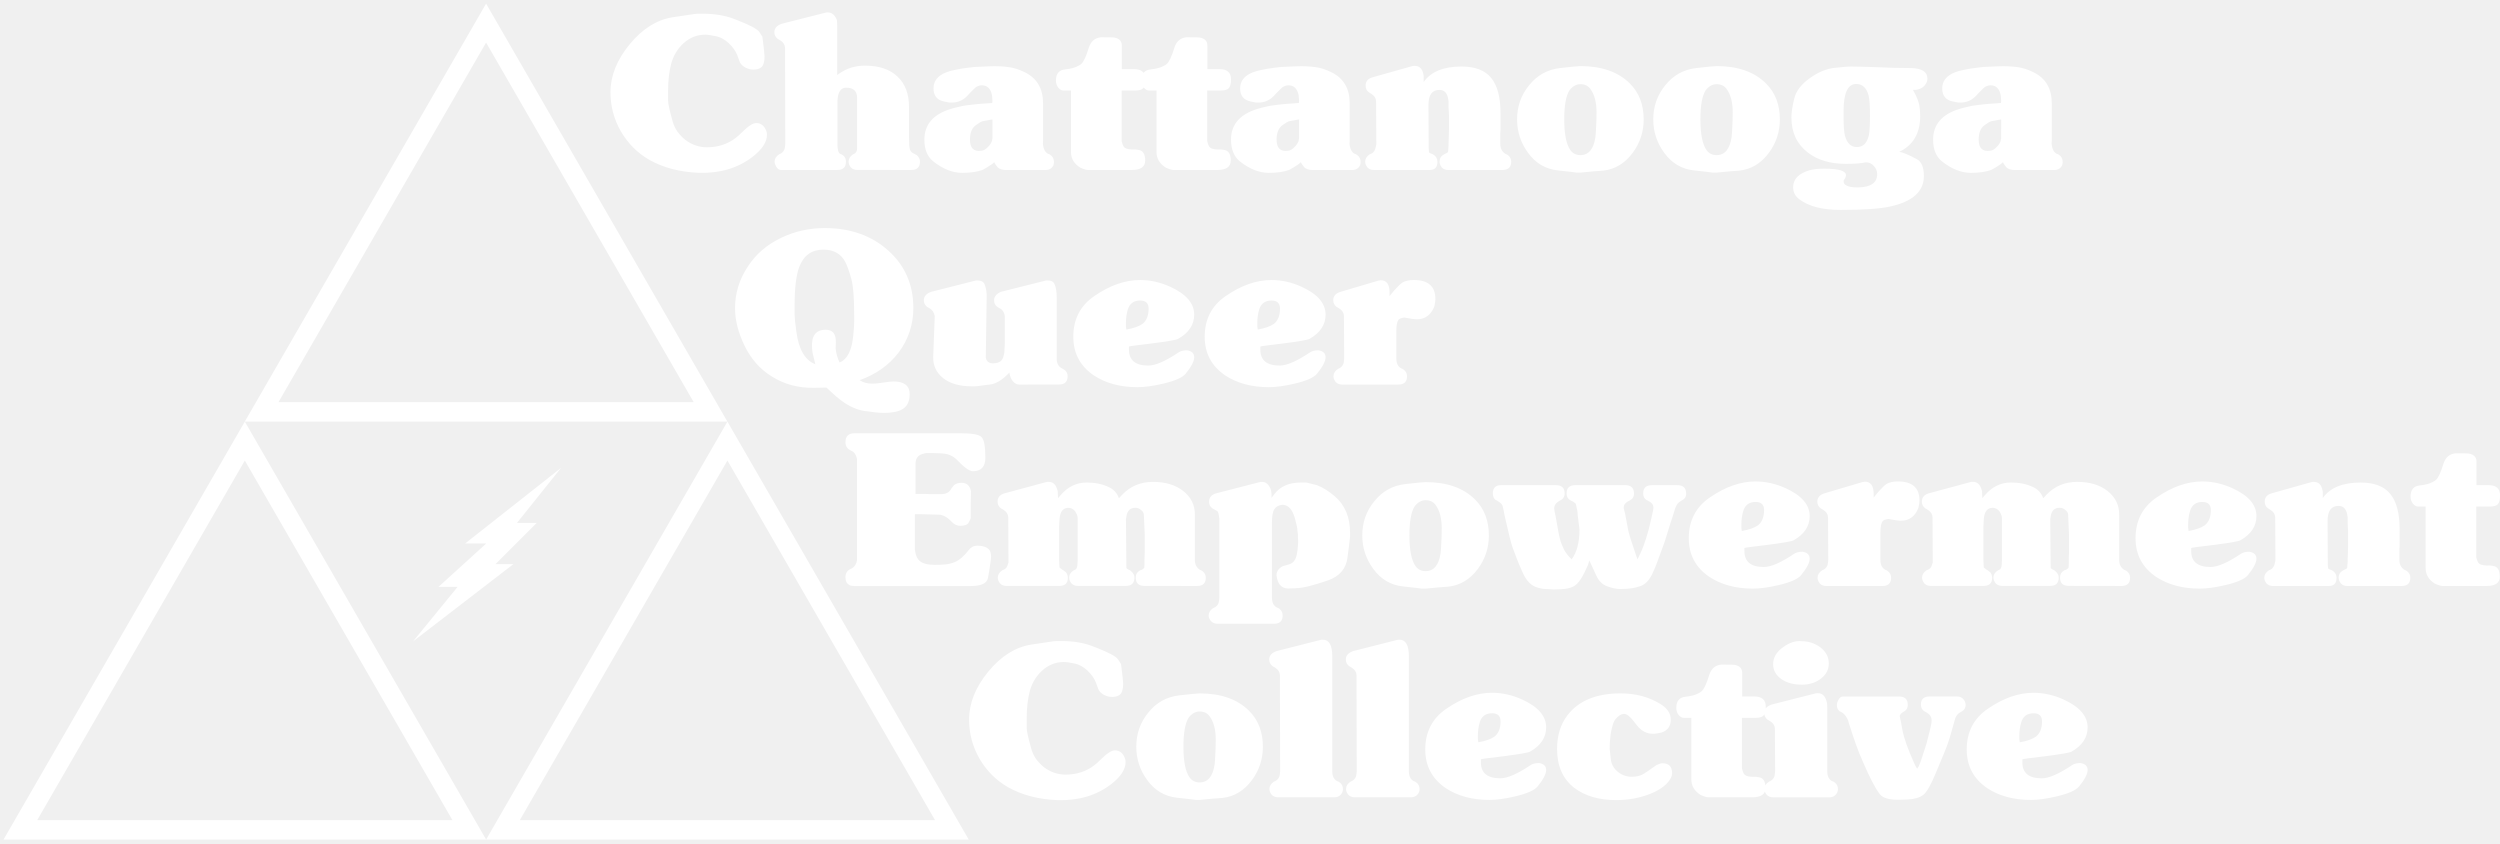
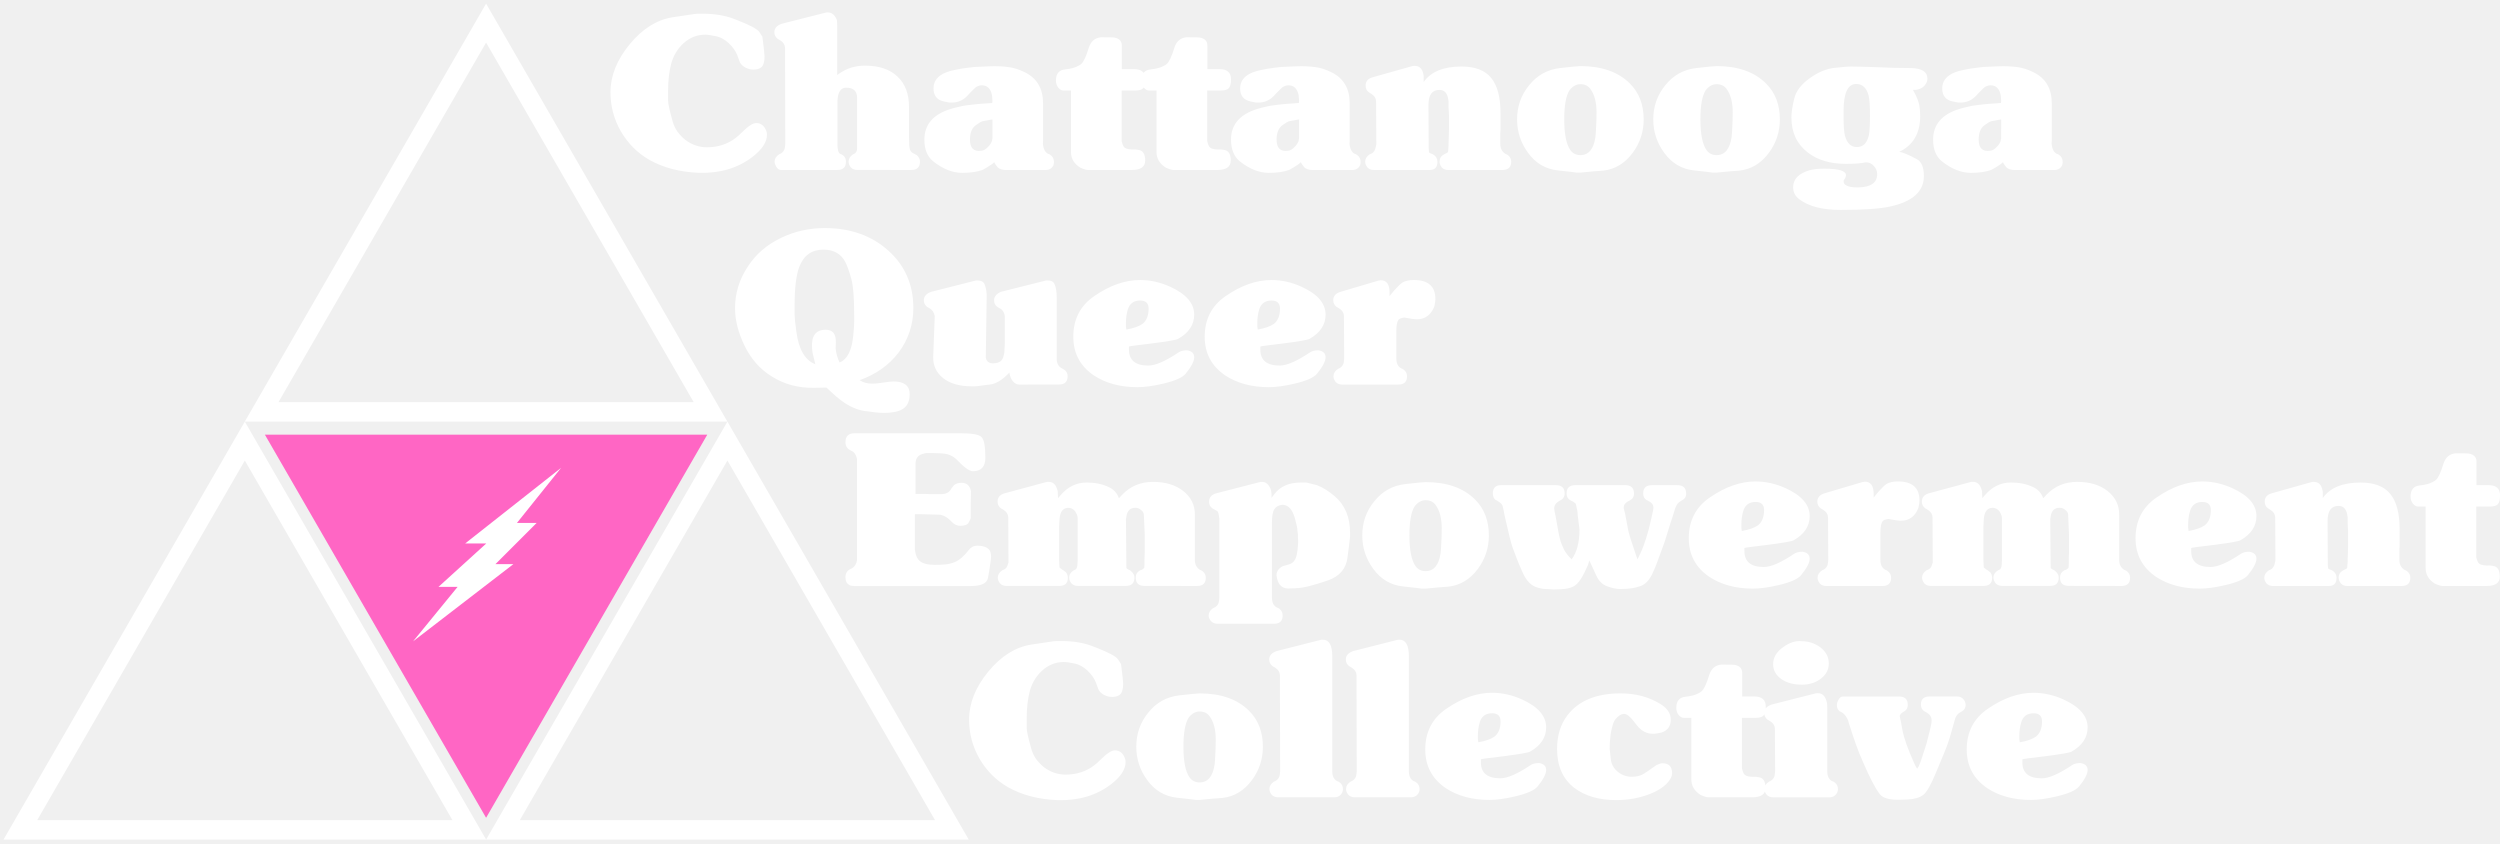
- <svg xmlns="http://www.w3.org/2000/svg" width="124.896mm" height="42.126mm" viewBox="0 0 124.896 42.126" version="1.1" id="svg1">
+ <svg xmlns="http://www.w3.org/2000/svg" width="124.896mm" height="42.126mm" viewBox="0 0 124.896 42.126" version="1.1" id="svg1" xml:space="preserve">
  <defs id="defs1" />
  <g id="layer1" transform="translate(-1313.392,-164.0417)">
-     <g id="g32" transform="matrix(0.8618221,0,0,0.8618221,1310.49,32.85951)">
+     <g id="g32" transform="matrix(0.8618221,0,0,0.8618221,1310.49,32.85951)" style="display:inline">
+       <path style="fill:#ff66c4;fill-opacity:1;stroke:none;stroke-width:3.481;stroke-linecap:square" id="path1" d="m 9.812,140.746 -15.918,-27.57 31.835,0 z" transform="matrix(0.805551,0,0,0.805551,23.64074,86.24314)" />
      <g id="g72" style="display:inline" transform="matrix(0.3877295,0,0,0.3877295,-86.12669,128.1766)">
        <g id="g69">
          <path style="fill:#ffffff;fill-opacity:1;stroke-width:1.248;stroke-linecap:square" d="m 292.567,157.889 14.998,-11.546 h -2.678 l 6.16,-6.16 h -2.946 l 6.606,-8.243 -14.343,11.308 h 3.154 l -7.142,6.487 h 2.857 z" id="path69" />
        </g>
        <g id="g70" style="display:inline" />
        <path style="fill:none;fill-opacity:1;stroke:#ffffff;stroke-width:3;stroke-linecap:square;stroke-dasharray:none;stroke-opacity:1" id="path70" d="m 294.416,81.241 34.592,-59.915 34.592,59.915 z" transform="matrix(0.970146,0,0,0.970146,-15.6972,44.76238)" />
        <path style="fill:none;fill-opacity:1;stroke:#ffffff;stroke-width:3;stroke-linecap:square;stroke-dasharray:none;stroke-opacity:1" id="path71" d="m 294.416,81.241 34.592,-59.915 34.592,59.915 z" transform="matrix(0.970146,0,0,0.970146,-51.76703,107.2527)" />
        <path style="fill:none;fill-opacity:1;stroke:#ffffff;stroke-width:3;stroke-linecap:square;stroke-dasharray:none;stroke-opacity:1" id="path72" d="m 294.416,81.241 34.592,-59.915 34.592,59.915 z" transform="matrix(0.970146,0,0,0.970146,20.38426,107.2527)" />
      </g>
      <path d="m 47.789,159.803 q -0.177,-0.455 -0.582,-0.455 -0.291,0 -0.81,0.519 -0.215,0.215 -0.38,0.342 -0.708,0.544 -1.67,0.544 -0.342,0 -0.671,-0.114 -0.316,-0.114 -0.582,-0.316 -0.266,-0.215 -0.468,-0.493 -0.19,-0.278 -0.278,-0.62 -0.253,-0.898 -0.253,-1.164 v -0.557 q 0,-0.886 0.177,-1.569 0.19,-0.708 0.708,-1.189 0.557,-0.506 1.265,-0.506 0.215,0 0.683,0.101 0.164,0.038 0.342,0.139 0.177,0.101 0.342,0.253 0.164,0.152 0.291,0.329 0.127,0.177 0.202,0.367 l 0.139,0.38 q 0.076,0.19 0.316,0.329 0.24,0.127 0.481,0.127 0.531,0 0.607,-0.417 0.038,-0.127 0.038,-0.329 0,-0.101 -0.025,-0.342 -0.025,-0.253 -0.076,-0.633 l -0.025,-0.19 -0.19,-0.291 q -0.215,-0.253 -1.189,-0.633 l -0.291,-0.114 q -0.759,-0.291 -1.796,-0.291 -0.38,0 -0.443,0.013 l -1.278,0.19 q -1.392,0.215 -2.505,1.569 -1.113,1.354 -1.113,2.783 0,1.202 0.595,2.252 0.62,1.063 1.645,1.657 1.227,0.696 2.897,0.759 1.834,0.051 3.112,-0.936 0.822,-0.645 0.822,-1.265 0,-0.127 -0.038,-0.228 z m 8.401,2.265 q 0.506,0 0.506,-0.481 0,-0.228 -0.19,-0.38 l -0.089,-0.051 -0.051,-0.025 q -0.101,-0.051 -0.164,-0.101 -0.051,-0.063 -0.089,-0.152 -0.025,-0.101 -0.038,-0.253 -0.013,-0.152 -0.013,-0.405 v -1.796 q 0,-1.151 -0.671,-1.771 -0.658,-0.633 -1.885,-0.633 -0.835,0 -1.48,0.455 l -0.127,0.089 v -2.669 q 0,-0.405 -0.013,-0.468 -0.013,-0.127 -0.139,-0.291 -0.152,-0.202 -0.392,-0.202 -0.089,0 -0.127,0.013 l -2.543,0.645 q -0.43,0.152 -0.43,0.493 0,0.228 0.19,0.38 l 0.089,0.051 0.063,0.038 q 0.266,0.164 0.278,0.43 l 0.013,5.579 -0.013,0.127 q -0.013,0.304 -0.278,0.443 l -0.063,0.025 q -0.266,0.177 -0.266,0.43 0,0.114 0.089,0.278 0.114,0.202 0.278,0.202 h 3.264 q 0.506,0 0.506,-0.468 0,-0.329 -0.278,-0.443 l -0.063,-0.025 q -0.152,-0.089 -0.152,-0.569 v -2.48 l 0.013,-0.152 q 0.063,-0.633 0.493,-0.633 0.633,0 0.633,0.582 v 2.935 q 0,0.228 -0.164,0.316 l -0.063,0.025 q -0.266,0.177 -0.266,0.43 0,0.164 0.127,0.329 0.139,0.152 0.38,0.152 z m 8.249,-0.291 q 0.025,-0.101 0.025,-0.164 0,-0.266 -0.19,-0.405 l -0.076,-0.051 -0.076,-0.025 q -0.291,-0.152 -0.304,-0.683 0.013,0.139 0.013,-0.063 0,-0.215 0,-0.759 v -1.43 q 0,-1.278 -1.063,-1.796 -0.493,-0.24 -0.898,-0.291 -0.253,-0.038 -0.544,-0.051 -0.291,-0.013 -0.607,0 l -0.86,0.038 -0.329,0.038 q -0.443,0.051 -0.784,0.127 -0.329,0.063 -0.544,0.152 -0.721,0.291 -0.721,0.924 0,0.633 0.607,0.759 l 0.19,0.038 q 0.063,0.013 0.127,0.025 0.076,0 0.139,0 0.519,0 0.886,-0.38 l 0.152,-0.164 0.266,-0.266 0.101,-0.089 q 0.177,-0.101 0.329,-0.101 0.481,0 0.595,0.582 l 0.025,0.316 -0.013,0.127 -0.708,0.051 -0.278,0.025 -0.43,0.051 q -0.253,0.025 -0.493,0.089 -0.24,0.051 -0.493,0.127 -1.531,0.468 -1.531,1.784 0,0.835 0.506,1.252 0.848,0.671 1.683,0.671 0.708,0 1.164,-0.164 l 0.051,-0.025 0.202,-0.114 q 0.342,-0.202 0.443,-0.316 l 0.038,0.076 0.076,0.114 0.051,0.063 0.025,0.038 q 0.164,0.164 0.506,0.164 h 2.277 q 0.329,0 0.468,-0.291 z m -3.542,-1.543 -0.013,0.051 -0.013,0.101 q -0.076,0.19 -0.202,0.316 -0.215,0.24 -0.417,0.253 -0.658,0.089 -0.658,-0.645 0,-0.607 0.354,-0.848 0.139,-0.101 0.228,-0.152 0.101,-0.051 0.127,-0.063 l 0.544,-0.101 h 0.051 z m 8.856,1.29 q 0,-0.569 -0.392,-0.62 l -0.164,-0.025 q -0.481,0.025 -0.645,-0.114 -0.089,-0.063 -0.164,-0.367 v -2.935 h 0.772 q 0.367,0 0.481,-0.139 0.127,-0.139 0.127,-0.506 0,-0.595 -0.658,-0.595 H 68.398 v -1.366 q 0,-0.392 -0.455,-0.468 -0.038,-0.013 -0.759,-0.013 -0.519,0.051 -0.696,0.595 -0.24,0.784 -0.443,0.949 l -0.063,0.051 -0.089,0.051 q -0.278,0.164 -0.772,0.215 -0.544,0.051 -0.544,0.645 0,0.24 0.139,0.417 0.139,0.164 0.304,0.164 h 0.43 v 3.568 q 0,0.557 0.531,0.898 0.304,0.139 0.455,0.139 h 2.543 q 0.772,0 0.772,-0.544 z m 4.959,0 q 0,-0.569 -0.392,-0.62 l -0.164,-0.025 q -0.481,0.025 -0.645,-0.114 -0.089,-0.063 -0.164,-0.367 v -2.935 h 0.772 q 0.367,0 0.481,-0.139 0.127,-0.139 0.127,-0.506 0,-0.595 -0.658,-0.595 H 73.357 v -1.366 q 0,-0.392 -0.455,-0.468 -0.038,-0.013 -0.759,-0.013 -0.519,0.051 -0.696,0.595 -0.24,0.784 -0.443,0.949 l -0.063,0.051 -0.089,0.051 q -0.278,0.164 -0.772,0.215 -0.544,0.051 -0.544,0.645 0,0.24 0.139,0.417 0.139,0.164 0.304,0.164 h 0.43 v 3.568 q 0,0.557 0.531,0.898 0.304,0.139 0.455,0.139 h 2.543 q 0.772,0 0.772,-0.544 z m 7.502,0.253 q 0.025,-0.101 0.025,-0.164 0,-0.266 -0.19,-0.405 l -0.076,-0.051 -0.076,-0.025 q -0.291,-0.152 -0.304,-0.683 0.013,0.139 0.013,-0.063 0,-0.215 0,-0.759 v -1.43 q 0,-1.278 -1.063,-1.796 -0.493,-0.24 -0.898,-0.291 -0.253,-0.038 -0.544,-0.051 -0.291,-0.013 -0.607,0 l -0.86,0.038 -0.329,0.038 q -0.443,0.051 -0.784,0.127 -0.329,0.063 -0.544,0.152 -0.721,0.291 -0.721,0.924 0,0.633 0.607,0.759 l 0.19,0.038 q 0.063,0.013 0.127,0.025 0.076,0 0.139,0 0.519,0 0.886,-0.38 l 0.152,-0.164 0.266,-0.266 0.101,-0.089 q 0.177,-0.101 0.329,-0.101 0.481,0 0.595,0.582 l 0.025,0.316 -0.013,0.127 -0.708,0.051 -0.278,0.025 -0.43,0.051 q -0.253,0.025 -0.493,0.089 -0.24,0.051 -0.493,0.127 -1.531,0.468 -1.531,1.784 0,0.835 0.506,1.252 0.848,0.671 1.683,0.671 0.708,0 1.164,-0.164 l 0.051,-0.025 0.202,-0.114 q 0.342,-0.202 0.443,-0.316 l 0.038,0.076 0.076,0.114 0.051,0.063 0.025,0.038 q 0.164,0.164 0.506,0.164 h 2.277 q 0.329,0 0.468,-0.291 z m -3.542,-1.543 -0.013,0.051 -0.013,0.101 q -0.076,0.19 -0.202,0.316 -0.215,0.24 -0.417,0.253 -0.658,0.089 -0.658,-0.645 0,-0.607 0.354,-0.848 0.139,-0.101 0.228,-0.152 0.101,-0.051 0.127,-0.063 l 0.544,-0.101 h 0.051 z m 11.791,1.834 q 0.506,0 0.506,-0.481 0,-0.228 -0.19,-0.38 l -0.089,-0.051 -0.063,-0.025 q -0.291,-0.19 -0.291,-0.569 v -0.645 l 0.013,-0.152 v -0.999 q 0,-1.379 -0.544,-2.037 -0.531,-0.658 -1.721,-0.658 -1.556,0 -2.189,0.898 v -0.367 l -0.013,-0.063 q -0.089,-0.506 -0.506,-0.506 -0.101,0 -0.139,0.013 l -2.29,0.645 q -0.417,0.114 -0.417,0.481 0,0.266 0.19,0.392 l 0.076,0.051 0.063,0.038 q 0.266,0.164 0.278,0.43 l 0.013,2.48 -0.013,0.089 q -0.063,0.392 -0.304,0.481 l -0.063,0.025 q -0.266,0.177 -0.266,0.43 0,0.164 0.127,0.329 0.139,0.152 0.38,0.152 h 3.226 q 0.455,0 0.455,-0.468 0,-0.291 -0.266,-0.443 l -0.063,-0.025 q -0.139,-0.051 -0.152,-0.076 -0.013,-0.038 -0.025,-0.24 l -0.013,-2.518 q 0,-0.873 0.633,-0.873 0.417,0 0.506,0.506 l 0.025,0.152 v 0.354 l 0.025,0.443 v 0.848 l -0.013,0.481 -0.013,0.354 v 0.127 l -0.013,0.127 -0.013,0.202 q -0.013,0.038 -0.177,0.114 l -0.051,0.025 q -0.266,0.139 -0.266,0.43 0,0.164 0.127,0.329 0.139,0.152 0.38,0.152 z m 8.185,-2.935 q 0,-1.278 -0.797,-2.075 -1.012,-1.012 -2.872,-1.012 -0.177,0 -1.177,0.114 -1.101,0.127 -1.796,0.999 -0.696,0.848 -0.696,1.974 0,1.075 0.633,1.936 0.658,0.911 1.733,1.025 0.531,0.063 0.797,0.089 0.278,0.038 0.291,0.038 h 0.215 q 0.873,-0.089 1.316,-0.114 1.037,-0.114 1.721,-1.037 0.633,-0.86 0.633,-1.936 z m -2.733,-0.405 q 0,0.493 -0.025,0.86 -0.013,0.354 -0.038,0.569 -0.152,1.05 -0.873,1.05 -0.367,0 -0.582,-0.291 -0.354,-0.506 -0.354,-1.784 0,-1.202 0.304,-1.683 0.278,-0.354 0.633,-0.354 0.38,0 0.582,0.278 0.354,0.481 0.354,1.354 z m 10.627,0.405 q 0,-1.278 -0.797,-2.075 -1.012,-1.012 -2.872,-1.012 -0.177,0 -1.177,0.114 -1.101,0.127 -1.796,0.999 -0.696,0.848 -0.696,1.974 0,1.075 0.633,1.936 0.658,0.911 1.733,1.025 0.531,0.063 0.797,0.089 0.278,0.038 0.291,0.038 h 0.215 q 0.873,-0.089 1.316,-0.114 1.037,-0.114 1.721,-1.037 0.633,-0.86 0.633,-1.936 z m -2.733,-0.405 q 0,0.493 -0.025,0.86 -0.013,0.354 -0.038,0.569 -0.152,1.05 -0.873,1.05 -0.367,0 -0.582,-0.291 -0.354,-0.506 -0.354,-1.784 0,-1.202 0.304,-1.683 0.278,-0.354 0.633,-0.354 0.38,0 0.582,0.278 0.354,0.481 0.354,1.354 z m 11.197,-1.657 q 0.089,-0.127 0.089,-0.304 0,-0.582 -0.949,-0.607 l -1.012,-0.013 q -0.734,-0.025 -0.974,-0.038 -1.126,-0.038 -1.531,-0.038 -0.177,0 -0.898,0.076 -0.721,0.076 -1.43,0.582 -0.772,0.544 -0.924,1.202 -0.089,0.354 -0.127,0.633 -0.038,0.266 -0.038,0.455 0,1.303 0.949,2.037 0.848,0.658 2.214,0.658 0.759,0 1.151,-0.089 0.291,0 0.468,0.215 0.19,0.202 0.19,0.468 0,0.746 -1.088,0.772 -0.544,0.013 -0.772,-0.164 -0.114,-0.101 -0.076,-0.253 0.127,-0.164 0.127,-0.291 0,-0.38 -1.252,-0.38 -0.506,0 -0.848,0.089 -0.962,0.278 -0.962,0.987 0,0.43 0.354,0.696 0.81,0.62 2.391,0.62 2.012,0 2.897,-0.202 1.936,-0.43 1.936,-1.759 0,-0.772 -0.417,-0.987 -0.734,-0.392 -1.012,-0.417 1.215,-0.582 1.215,-2.075 0,-0.177 -0.013,-0.329 -0.013,-0.164 -0.038,-0.304 -0.025,-0.139 -0.114,-0.367 -0.089,-0.228 -0.253,-0.519 h 0.152 q 0.417,-0.051 0.595,-0.354 z m -3.239,1.847 q 0,0.81 -0.063,1.126 -0.152,0.696 -0.696,0.696 -0.519,0 -0.696,-0.671 -0.076,-0.316 -0.076,-1.113 v -0.304 q 0,-1.569 0.734,-1.569 0.544,0 0.721,0.683 0.076,0.342 0.076,1.151 z m 11.146,2.859 q 0.025,-0.101 0.025,-0.164 0,-0.266 -0.19,-0.405 l -0.076,-0.051 -0.076,-0.025 q -0.291,-0.152 -0.304,-0.683 0.013,0.139 0.013,-0.063 0,-0.215 0,-0.759 v -1.43 q 0,-1.278 -1.063,-1.796 -0.493,-0.24 -0.898,-0.291 -0.253,-0.038 -0.544,-0.051 -0.291,-0.013 -0.607,0 l -0.86,0.038 -0.329,0.038 q -0.443,0.051 -0.784,0.127 -0.329,0.063 -0.544,0.152 -0.721,0.291 -0.721,0.924 0,0.633 0.607,0.759 l 0.19,0.038 q 0.063,0.013 0.127,0.025 0.076,0 0.139,0 0.519,0 0.886,-0.38 l 0.152,-0.164 0.266,-0.266 0.101,-0.089 q 0.177,-0.101 0.329,-0.101 0.481,0 0.595,0.582 l 0.025,0.316 -0.013,0.127 -0.708,0.051 -0.278,0.025 -0.43,0.051 q -0.253,0.025 -0.493,0.089 -0.24,0.051 -0.493,0.127 -1.531,0.468 -1.531,1.784 0,0.835 0.506,1.252 0.848,0.671 1.683,0.671 0.708,0 1.164,-0.164 l 0.051,-0.025 0.202,-0.114 q 0.342,-0.202 0.443,-0.316 l 0.038,0.076 0.076,0.114 0.051,0.063 0.025,0.038 q 0.164,0.164 0.506,0.164 h 2.277 q 0.329,0 0.468,-0.291 z m -3.542,-1.543 -0.013,0.051 -0.013,0.101 q -0.076,0.19 -0.202,0.316 -0.215,0.24 -0.417,0.253 -0.658,0.089 -0.658,-0.645 0,-0.607 0.354,-0.848 0.139,-0.101 0.228,-0.152 0.101,-0.051 0.127,-0.063 l 0.544,-0.101 h 0.051 z" id="text29" style="font-weight:bold;font-size:12.651px;line-height:1.2;font-family:Subway;-inkscape-font-specification:'Subway Bold';text-align:center;letter-spacing:0px;word-spacing:0px;text-anchor:middle;fill:#ffffff;stroke-width:2.152;stroke-linecap:square" aria-label="Chattanooga" />
      <path d="m 60.639,185.716 q 0.089,-0.481 0.127,-0.784 0.051,-0.316 0.051,-0.455 0,-0.291 -0.127,-0.417 -0.215,-0.215 -0.671,-0.215 -0.304,0 -0.506,0.266 l -0.114,0.139 -0.114,0.127 q -0.342,0.38 -0.784,0.493 -0.266,0.089 -0.936,0.089 -0.62,0 -0.886,-0.228 -0.228,-0.202 -0.278,-0.658 v -2.05 H 56.768 l 0.519,0.013 q 0.291,0.013 0.443,0.013 0.152,0 0.177,0.013 0.278,0.063 0.519,0.291 l 0.127,0.127 q 0.215,0.215 0.468,0.215 0.392,0 0.493,-0.177 l 0.114,-0.228 q 0.013,-0.013 0.013,-0.253 v -0.721 l 0.013,-0.633 q -0.101,-0.481 -0.544,-0.481 -0.278,0 -0.443,0.139 l -0.089,0.114 -0.051,0.063 -0.038,0.063 q -0.164,0.278 -0.557,0.278 h -0.645 l -0.329,-0.013 h -0.519 v -1.746 q 0,-0.455 0.405,-0.569 l 0.139,-0.038 0.063,-0.013 h 0.455 l 0.367,0.013 0.177,0.013 q 0.468,0.038 0.797,0.367 0.62,0.658 0.924,0.658 0.721,0 0.721,-0.784 0,-0.987 -0.228,-1.202 -0.215,-0.215 -1.215,-0.215 h -6.136 q -0.531,0 -0.531,0.519 0,0.329 0.291,0.468 l 0.038,0.025 0.038,0.013 q 0.24,0.127 0.304,0.481 v 5.845 q -0.051,0.342 -0.304,0.481 l -0.076,0.038 q -0.291,0.139 -0.291,0.468 0,0.063 0.013,0.152 0.013,0.089 0.063,0.177 0.063,0.076 0.164,0.139 0.101,0.051 0.291,0.051 h 6.718 q 0.924,0 1.012,-0.468 z m 12.12,0.468 q 0.506,0 0.506,-0.481 0,-0.228 -0.19,-0.38 l -0.089,-0.051 -0.063,-0.025 q -0.291,-0.19 -0.291,-0.569 v -2.644 q 0,-0.822 -0.671,-1.354 -0.671,-0.531 -1.759,-0.531 -1.075,0 -1.784,0.746 l -0.19,0.202 q -0.152,-0.443 -0.582,-0.645 -0.557,-0.266 -1.29,-0.266 -0.886,0 -1.518,0.746 l -0.139,0.164 -0.013,-0.304 v -0.076 l -0.013,-0.063 -0.038,-0.114 q -0.127,-0.392 -0.481,-0.392 -0.101,0 -0.139,0.013 l -2.391,0.645 q -0.43,0.114 -0.43,0.493 0,0.228 0.19,0.38 l 0.089,0.051 0.063,0.038 q 0.266,0.164 0.278,0.43 l 0.013,2.631 -0.038,0.101 q -0.051,0.24 -0.253,0.316 l -0.063,0.025 q -0.266,0.177 -0.266,0.43 0,0.164 0.127,0.329 0.139,0.152 0.38,0.152 h 3.049 q 0.506,0 0.506,-0.468 0,-0.19 -0.114,-0.329 l -0.038,-0.025 -0.114,-0.089 -0.051,-0.025 -0.164,-0.127 -0.013,-0.19 -0.013,-0.278 v -1.088 q 0,-0.481 0,-0.797 0.013,-0.316 0.025,-0.468 0.051,-0.645 0.519,-0.645 0.202,0 0.38,0.19 l 0.076,0.139 q 0.076,0.139 0.076,0.278 v 2.416 l -0.013,0.253 q -0.013,0.266 -0.139,0.316 l -0.063,0.025 q -0.278,0.164 -0.278,0.43 0,0.164 0.127,0.329 0.139,0.152 0.38,0.152 h 2.771 q 0.506,0 0.506,-0.481 0,-0.215 -0.202,-0.38 l -0.063,-0.051 -0.063,-0.025 q -0.127,-0.063 -0.139,-0.114 l -0.025,-2.809 0.025,-0.164 q 0.076,-0.506 0.519,-0.506 0.19,0 0.329,0.127 0.152,0.114 0.164,0.266 l 0.051,1.151 v 1.075 l -0.013,0.304 v 0.354 l -0.013,0.202 q -0.038,0.051 -0.139,0.114 l -0.089,0.025 q -0.266,0.139 -0.266,0.43 0,0.481 0.506,0.481 z m 8.869,-3.087 q 0,-1.354 -0.886,-2.113 -0.531,-0.455 -1.037,-0.645 -0.025,-0.013 -0.607,-0.152 h -0.329 q -1.012,0 -1.518,0.658 l -0.177,0.228 v -0.253 l -0.025,-0.164 -0.038,-0.127 q -0.177,-0.38 -0.481,-0.38 -0.101,0 -0.139,0.013 l -2.505,0.645 q -0.43,0.114 -0.43,0.493 0,0.253 0.19,0.38 l 0.076,0.051 0.038,0.013 0.038,0.025 q 0.076,0.038 0.114,0.063 0.051,0.025 0.063,0.076 0.025,0.051 0.038,0.139 0.013,0.089 0.038,0.24 v 4.58 l -0.013,0.127 q -0.013,0.304 -0.278,0.443 l -0.063,0.025 q -0.266,0.177 -0.266,0.43 0,0.164 0.127,0.316 0.139,0.164 0.38,0.164 h 3.289 q 0.493,0 0.493,-0.481 0,-0.228 -0.177,-0.38 l -0.076,-0.051 -0.076,-0.025 q -0.291,-0.152 -0.291,-0.569 v -4.352 q 0,-0.569 0.139,-0.784 0.139,-0.215 0.455,-0.253 0.443,0 0.658,0.557 l 0.051,0.139 0.038,0.127 q 0.139,0.493 0.139,0.708 l 0.025,0.177 v 0.164 l 0.013,0.19 v 0.152 l -0.013,0.177 q -0.038,0.544 -0.164,0.784 -0.127,0.228 -0.392,0.291 -0.177,0.051 -0.266,0.076 -0.076,0.025 -0.076,0.025 -0.342,0.19 -0.342,0.519 0.089,0.86 0.873,0.759 0.24,0 0.278,-0.013 0.531,0 1.847,-0.455 0.987,-0.354 1.113,-1.303 0.152,-1.139 0.152,-1.24 z m 8.046,0.152 q 0,-1.278 -0.797,-2.075 -1.012,-1.012 -2.872,-1.012 -0.177,0 -1.177,0.114 -1.101,0.127 -1.796,0.999 -0.696,0.848 -0.696,1.974 0,1.075 0.633,1.936 0.658,0.911 1.733,1.025 0.531,0.063 0.797,0.089 0.278,0.038 0.291,0.038 h 0.215 q 0.873,-0.089 1.316,-0.114 1.037,-0.114 1.721,-1.037 0.633,-0.86 0.633,-1.936 z m -2.733,-0.405 q 0,0.493 -0.025,0.86 -0.013,0.354 -0.038,0.569 -0.152,1.05 -0.873,1.05 -0.367,0 -0.582,-0.291 -0.354,-0.506 -0.354,-1.784 0,-1.202 0.304,-1.683 0.278,-0.354 0.633,-0.354 0.38,0 0.582,0.278 0.354,0.481 0.354,1.354 z m 14.17,-2.012 q 0,-0.493 -0.506,-0.493 h -1.48 q -0.506,0 -0.506,0.481 0,0.253 0.19,0.38 l 0.089,0.038 0.025,0.025 0.038,0.013 q 0.253,0.139 0.253,0.354 0,0.089 -0.038,0.253 l -0.089,0.405 q -0.139,0.645 -0.304,1.151 -0.152,0.493 -0.329,0.86 l -0.164,0.342 -0.127,-0.367 q -0.367,-1.063 -0.417,-1.354 l -0.164,-0.873 -0.051,-0.215 -0.013,-0.038 q -0.013,-0.089 -0.025,-0.127 0,-0.051 0,-0.051 0,-0.202 0.253,-0.342 l 0.076,-0.038 q 0.266,-0.127 0.266,-0.405 0,-0.493 -0.506,-0.493 h -2.897 q -0.506,0 -0.506,0.481 0,0.253 0.19,0.38 l 0.076,0.038 0.038,0.025 0.038,0.013 q 0.076,0.038 0.114,0.076 0.051,0.025 0.076,0.076 0.025,0.051 0.038,0.152 0.025,0.089 0.051,0.24 l 0.013,0.076 0.013,0.19 0.101,0.822 q 0,1.126 -0.455,1.733 -0.329,-0.329 -0.455,-0.595 -0.101,-0.215 -0.177,-0.43 -0.063,-0.215 -0.114,-0.455 l -0.177,-0.987 -0.063,-0.304 -0.013,-0.076 q -0.063,-0.329 0.253,-0.519 l 0.063,-0.038 q 0.278,-0.127 0.278,-0.417 0,-0.481 -0.506,-0.481 h -3.176 q -0.481,0 -0.481,0.481 0,0.253 0.164,0.38 l 0.089,0.038 0.051,0.038 q 0.228,0.139 0.266,0.278 0.063,0.253 0.101,0.493 0.051,0.228 0.101,0.443 l 0.177,0.759 q 0.063,0.266 0.114,0.443 0.063,0.177 0.089,0.278 0.114,0.316 0.253,0.671 0.139,0.354 0.316,0.746 0.329,0.759 0.898,0.898 l 0.152,0.038 0.114,0.025 0.645,0.038 0.392,-0.013 q 0.443,-0.013 0.734,-0.152 0.342,-0.164 0.658,-0.822 0.038,-0.076 0.202,-0.43 l 0.076,-0.266 0.405,0.873 q 0.215,0.481 0.645,0.633 0.43,0.152 0.746,0.152 0.708,0 1.151,-0.164 0.43,-0.139 0.708,-0.721 0.051,-0.101 0.152,-0.342 0.101,-0.24 0.24,-0.633 l 0.329,-0.898 0.329,-1.063 0.127,-0.38 0.152,-0.493 q 0.114,-0.304 0.304,-0.392 l 0.051,-0.038 q 0.278,-0.127 0.278,-0.405 z m 7.161,1.303 q 0,-0.987 -1.392,-1.619 -0.86,-0.392 -1.746,-0.392 -1.303,0 -2.644,0.924 -1.227,0.835 -1.227,2.366 0,1.43 1.189,2.239 1.037,0.683 2.53,0.683 0.62,0 1.48,-0.202 1.037,-0.24 1.316,-0.582 0.493,-0.607 0.493,-0.949 0,-0.342 -0.417,-0.405 -0.278,0 -0.455,0.101 -1.164,0.784 -1.784,0.784 -1.126,0 -1.126,-0.924 v -0.177 q 0,-0.025 1.303,-0.177 1.379,-0.177 1.543,-0.266 0.936,-0.531 0.936,-1.404 z m -2.644,-0.354 q 0,0.607 -0.354,0.886 -0.304,0.215 -0.936,0.329 -0.013,-0.089 -0.025,-0.177 0,-0.089 0,-0.19 0,-0.443 0.114,-0.81 0.164,-0.506 0.708,-0.506 0.493,0 0.493,0.468 z m 9.008,-0.557 q 0,-1.101 -1.252,-1.101 -0.392,0 -0.645,0.139 -0.164,0.101 -0.468,0.443 l -0.202,0.24 -0.089,0.114 v -0.215 q 0,-0.708 -0.519,-0.708 -0.013,0 -0.051,0.013 -0.025,0 -0.089,0.013 l -2.176,0.645 q -0.43,0.127 -0.43,0.493 0,0.228 0.19,0.38 l 0.089,0.051 0.063,0.038 q 0.266,0.164 0.278,0.43 l 0.013,2.48 -0.013,0.127 q -0.013,0.304 -0.278,0.443 l -0.063,0.025 q -0.266,0.177 -0.266,0.43 0,0.164 0.127,0.329 0.139,0.152 0.38,0.152 h 3.251 q 0.506,0 0.506,-0.481 0,-0.24 -0.19,-0.38 l -0.076,-0.051 -0.063,-0.025 q -0.291,-0.152 -0.291,-0.569 v -1.581 q 0,-0.506 0.127,-0.671 0.089,-0.101 0.342,-0.127 l 0.443,0.076 q 0.025,0 0.114,0.013 0.101,0.013 0.152,0.013 0.734,0 1.025,-0.746 0.063,-0.278 0.063,-0.43 z m 11.703,4.959 q 0.506,0 0.506,-0.481 0,-0.228 -0.19,-0.38 l -0.089,-0.051 -0.063,-0.025 q -0.291,-0.19 -0.291,-0.569 v -2.644 q 0,-0.822 -0.671,-1.354 -0.671,-0.531 -1.759,-0.531 -1.075,0 -1.784,0.746 l -0.19,0.202 q -0.152,-0.443 -0.582,-0.645 -0.557,-0.266 -1.29,-0.266 -0.886,0 -1.518,0.746 l -0.139,0.164 -0.013,-0.304 v -0.076 l -0.013,-0.063 -0.038,-0.114 q -0.127,-0.392 -0.481,-0.392 -0.101,0 -0.139,0.013 l -2.391,0.645 q -0.43,0.114 -0.43,0.493 0,0.228 0.19,0.38 l 0.088,0.051 0.063,0.038 q 0.266,0.164 0.278,0.43 l 0.013,2.631 -0.038,0.101 q -0.051,0.24 -0.253,0.316 l -0.063,0.025 q -0.266,0.177 -0.266,0.43 0,0.164 0.127,0.329 0.139,0.152 0.38,0.152 h 3.049 q 0.506,0 0.506,-0.468 0,-0.19 -0.114,-0.329 l -0.038,-0.025 -0.114,-0.089 -0.051,-0.025 -0.164,-0.127 -0.013,-0.19 -0.013,-0.278 v -1.088 q 0,-0.481 0,-0.797 0.013,-0.316 0.025,-0.468 0.051,-0.645 0.519,-0.645 0.202,0 0.38,0.19 l 0.076,0.139 q 0.076,0.139 0.076,0.278 v 2.416 l -0.013,0.253 q -0.013,0.266 -0.139,0.316 l -0.063,0.025 q -0.278,0.164 -0.278,0.43 0,0.164 0.127,0.329 0.139,0.152 0.38,0.152 h 2.771 q 0.506,0 0.506,-0.481 0,-0.215 -0.202,-0.38 l -0.063,-0.051 -0.063,-0.025 q -0.127,-0.063 -0.139,-0.114 l -0.025,-2.809 0.025,-0.164 q 0.076,-0.506 0.519,-0.506 0.19,0 0.329,0.127 0.152,0.114 0.164,0.266 l 0.051,1.151 v 1.075 l -0.013,0.304 v 0.354 l -0.013,0.202 q -0.038,0.051 -0.139,0.114 l -0.089,0.025 q -0.266,0.139 -0.266,0.43 0,0.481 0.506,0.481 z m 7.831,-4.048 q 0,-0.987 -1.392,-1.619 -0.86,-0.392 -1.746,-0.392 -1.303,0 -2.644,0.924 -1.227,0.835 -1.227,2.366 0,1.43 1.189,2.239 1.037,0.683 2.53,0.683 0.62,0 1.48,-0.202 1.037,-0.24 1.316,-0.582 0.493,-0.607 0.493,-0.949 0,-0.342 -0.417,-0.405 -0.278,0 -0.455,0.101 -1.164,0.784 -1.784,0.784 -1.126,0 -1.126,-0.924 v -0.177 q 0,-0.025 1.303,-0.177 1.379,-0.177 1.543,-0.266 0.936,-0.531 0.936,-1.404 z m -2.644,-0.354 q 0,0.607 -0.354,0.886 -0.304,0.215 -0.936,0.329 -0.013,-0.089 -0.025,-0.177 0,-0.089 0,-0.19 0,-0.443 0.114,-0.81 0.164,-0.506 0.708,-0.506 0.493,0 0.493,0.468 z m 11.057,4.403 q 0.506,0 0.506,-0.481 0,-0.228 -0.19,-0.38 l -0.089,-0.051 -0.063,-0.025 q -0.291,-0.19 -0.291,-0.569 v -0.645 l 0.013,-0.152 v -0.999 q 0,-1.379 -0.544,-2.037 -0.531,-0.658 -1.721,-0.658 -1.556,0 -2.189,0.898 v -0.367 l -0.013,-0.063 q -0.089,-0.506 -0.506,-0.506 -0.101,0 -0.139,0.013 l -2.29,0.645 q -0.417,0.114 -0.417,0.481 0,0.266 0.19,0.392 l 0.076,0.051 0.063,0.038 q 0.266,0.164 0.278,0.43 l 0.013,2.48 -0.013,0.089 q -0.063,0.392 -0.304,0.481 l -0.063,0.025 q -0.266,0.177 -0.266,0.43 0,0.164 0.127,0.329 0.139,0.152 0.38,0.152 h 3.226 q 0.455,0 0.455,-0.468 0,-0.291 -0.266,-0.443 l -0.063,-0.025 q -0.139,-0.051 -0.152,-0.076 -0.013,-0.038 -0.025,-0.24 l -0.013,-2.518 q 0,-0.873 0.633,-0.873 0.417,0 0.506,0.506 l 0.025,0.152 v 0.354 l 0.025,0.443 v 0.848 l -0.013,0.481 -0.013,0.354 v 0.127 l -0.013,0.127 -0.013,0.202 q -0.013,0.038 -0.177,0.114 l -0.051,0.025 q -0.266,0.139 -0.266,0.43 0,0.164 0.127,0.329 0.139,0.152 0.38,0.152 z m 5.693,-0.544 q 0,-0.569 -0.392,-0.62 l -0.164,-0.025 q -0.481,0.025 -0.645,-0.114 -0.089,-0.063 -0.164,-0.367 v -2.935 h 0.772 q 0.367,0 0.481,-0.139 0.127,-0.139 0.127,-0.506 0,-0.595 -0.658,-0.595 h -0.708 v -1.366 q 0,-0.392 -0.455,-0.468 -0.038,-0.013 -0.759,-0.013 -0.519,0.051 -0.696,0.595 -0.24,0.784 -0.443,0.949 l -0.063,0.051 -0.089,0.051 q -0.278,0.164 -0.772,0.215 -0.544,0.051 -0.544,0.645 0,0.24 0.139,0.417 0.139,0.164 0.304,0.164 h 0.43 v 3.568 q 0,0.557 0.531,0.898 0.304,0.139 0.455,0.139 h 2.543 q 0.772,0 0.772,-0.544 z" id="text30" style="font-weight:bold;font-size:12.651px;line-height:1.2;font-family:Subway;-inkscape-font-specification:'Subway Bold';text-align:center;letter-spacing:0px;word-spacing:0px;text-anchor:middle;fill:#ffffff;stroke-width:2.152;stroke-linecap:square" aria-label="Empowerment" />
      <path d="m 56.312,170.065 q 0,-2.024 -1.455,-3.327 -1.455,-1.303 -3.682,-1.303 -1.354,0 -2.53,0.569 -1.24,0.595 -1.923,1.657 -0.746,1.113 -0.746,2.416 0,1.05 0.557,2.189 0.569,1.164 1.594,1.784 1.075,0.671 2.429,0.645 l 0.721,-0.013 0.228,0.215 q 0.658,0.62 1.139,0.86 0.417,0.215 0.81,0.278 0.772,0.114 1.126,0.114 0.835,0 1.177,-0.266 0.342,-0.253 0.342,-0.822 0,-0.734 -0.949,-0.734 -0.063,0 -0.19,0.013 -0.114,0.013 -0.291,0.038 l -0.266,0.038 q -0.266,0.038 -0.468,0.038 -0.455,0 -0.734,-0.202 1.417,-0.506 2.252,-1.594 0.86,-1.151 0.86,-2.594 z m -3.429,0.797 -0.013,0.329 -0.038,0.443 q -0.114,1.316 -0.797,1.594 -0.177,-0.367 -0.228,-0.81 l 0.013,-0.342 q 0.025,-0.746 -0.582,-0.746 -0.873,0 -0.797,1.063 l 0.013,0.164 0.025,0.152 0.152,0.62 q -0.898,-0.342 -1.101,-1.898 -0.051,-0.367 -0.076,-0.607 -0.013,-0.253 -0.025,-0.38 v -0.481 q 0,-1.556 0.266,-2.265 0.38,-1.012 1.404,-1.012 0.886,0 1.265,0.708 0.164,0.304 0.354,0.999 0.164,0.582 0.164,2.087 z m 11.867,3.644 q 0.506,0 0.506,-0.481 0,-0.253 -0.202,-0.38 l -0.076,-0.051 -0.051,-0.025 q -0.304,-0.152 -0.304,-0.569 v -3.568 q 0,-0.43 -0.114,-0.721 -0.089,-0.24 -0.405,-0.24 -0.101,0 -0.139,0.013 l -2.568,0.645 q -0.405,0.177 -0.405,0.493 0,0.253 0.19,0.38 l 0.114,0.076 0.038,0.013 q 0.228,0.127 0.278,0.43 v 1.645 l -0.025,0.481 -0.013,0.076 -0.025,0.101 -0.025,0.089 q -0.089,0.316 -0.468,0.354 -0.076,0 -0.101,0.013 -0.392,0 -0.443,-0.342 l 0.051,-3.504 q 0.013,-0.392 -0.114,-0.721 -0.089,-0.24 -0.417,-0.24 -0.101,0 -0.139,0.013 l -2.543,0.645 q -0.43,0.152 -0.43,0.493 0,0.228 0.19,0.38 l 0.089,0.051 0.063,0.038 q 0.228,0.127 0.291,0.443 l -0.089,2.353 q -0.025,0.759 0.569,1.24 0.607,0.481 1.67,0.481 0.101,0 0.177,0 0.089,0 0.152,-0.013 l 0.696,-0.089 q 0.506,-0.051 1.037,-0.582 l 0.114,-0.114 0.013,0.076 q 0.051,0.266 0.202,0.443 0.164,0.177 0.354,0.177 z m 7.844,-4.048 q 0,-0.987 -1.392,-1.619 -0.86,-0.392 -1.746,-0.392 -1.303,0 -2.644,0.924 -1.227,0.835 -1.227,2.366 0,1.43 1.189,2.239 1.037,0.683 2.53,0.683 0.62,0 1.48,-0.202 1.037,-0.24 1.316,-0.582 0.493,-0.607 0.493,-0.949 0,-0.342 -0.417,-0.405 -0.278,0 -0.455,0.101 -1.164,0.784 -1.784,0.784 -1.126,0 -1.126,-0.924 V 172.304 q 0,-0.025 1.303,-0.177 1.379,-0.177 1.543,-0.266 0.936,-0.531 0.936,-1.404 z m -2.644,-0.354 q 0,0.607 -0.354,0.886 -0.304,0.215 -0.936,0.329 -0.013,-0.089 -0.025,-0.177 0,-0.089 0,-0.19 0,-0.443 0.114,-0.81 0.164,-0.506 0.708,-0.506 0.493,0 0.493,0.468 z m 10.26,0.354 q 0,-0.987 -1.392,-1.619 -0.86,-0.392 -1.746,-0.392 -1.303,0 -2.644,0.924 -1.227,0.835 -1.227,2.366 0,1.43 1.189,2.239 1.037,0.683 2.53,0.683 0.62,0 1.48,-0.202 1.037,-0.24 1.316,-0.582 0.493,-0.607 0.493,-0.949 0,-0.342 -0.417,-0.405 -0.278,0 -0.455,0.101 -1.164,0.784 -1.784,0.784 -1.126,0 -1.126,-0.924 V 172.304 q 0,-0.025 1.303,-0.177 1.379,-0.177 1.543,-0.266 0.936,-0.531 0.936,-1.404 z m -2.644,-0.354 q 0,0.607 -0.354,0.886 -0.304,0.215 -0.936,0.329 -0.013,-0.089 -0.025,-0.177 0,-0.089 0,-0.19 0,-0.443 0.114,-0.81 0.164,-0.506 0.708,-0.506 0.493,0 0.493,0.468 z m 9.008,-0.557 q 0,-1.101 -1.252,-1.101 -0.392,0 -0.645,0.139 -0.164,0.101 -0.468,0.443 l -0.202,0.24 -0.089,0.114 v -0.215 q 0,-0.708 -0.519,-0.708 -0.013,0 -0.051,0.013 -0.025,0 -0.089,0.013 l -2.176,0.645 q -0.43,0.127 -0.43,0.493 0,0.228 0.19,0.38 l 0.089,0.051 0.063,0.038 q 0.266,0.164 0.278,0.43 l 0.013,2.48 -0.013,0.127 q -0.013,0.304 -0.278,0.443 l -0.063,0.025 q -0.266,0.177 -0.266,0.43 0,0.164 0.127,0.329 0.139,0.152 0.38,0.152 h 3.251 q 0.506,0 0.506,-0.481 0,-0.24 -0.19,-0.38 l -0.076,-0.051 -0.063,-0.025 q -0.291,-0.152 -0.291,-0.569 v -1.581 q 0,-0.506 0.127,-0.671 0.089,-0.101 0.342,-0.127 l 0.443,0.076 q 0.025,0 0.114,0.013 0.101,0.013 0.152,0.013 0.734,0 1.025,-0.746 0.063,-0.278 0.063,-0.43 z" id="text31" style="font-weight:bold;font-size:12.651px;line-height:1.2;font-family:Subway;-inkscape-font-specification:'Subway Bold';text-align:center;letter-spacing:0px;word-spacing:0px;text-anchor:middle;fill:#ffffff;stroke-width:2.152;stroke-linecap:square" aria-label="Queer" />
      <path d="m 68.578,196.168 q -0.177,-0.455 -0.582,-0.455 -0.291,0 -0.81,0.519 -0.215,0.215 -0.38,0.342 -0.708,0.544 -1.67,0.544 -0.342,0 -0.671,-0.114 -0.316,-0.114 -0.582,-0.316 -0.266,-0.215 -0.468,-0.493 -0.19,-0.278 -0.278,-0.62 -0.253,-0.898 -0.253,-1.164 v -0.557 q 0,-0.886 0.177,-1.569 0.19,-0.708 0.708,-1.189 0.557,-0.506 1.265,-0.506 0.215,0 0.683,0.101 0.164,0.038 0.342,0.139 0.177,0.101 0.342,0.253 0.164,0.152 0.291,0.329 0.127,0.177 0.202,0.367 l 0.139,0.38 q 0.076,0.19 0.316,0.329 0.24,0.127 0.481,0.127 0.531,0 0.607,-0.417 0.038,-0.127 0.038,-0.329 0,-0.101 -0.025,-0.342 -0.025,-0.253 -0.076,-0.633 l -0.025,-0.19 -0.19,-0.291 q -0.215,-0.253 -1.189,-0.633 l -0.291,-0.114 q -0.759,-0.291 -1.796,-0.291 -0.38,0 -0.443,0.013 l -1.278,0.19 q -1.392,0.215 -2.505,1.569 -1.113,1.354 -1.113,2.783 0,1.202 0.595,2.252 0.62,1.063 1.645,1.657 1.227,0.696 2.897,0.759 1.834,0.051 3.112,-0.936 0.822,-0.645 0.822,-1.265 0,-0.127 -0.038,-0.228 z m 7.996,-0.671 q 0,-1.278 -0.797,-2.075 -1.012,-1.012 -2.872,-1.012 -0.177,0 -1.177,0.114 -1.101,0.127 -1.796,0.999 -0.696,0.848 -0.696,1.974 0,1.075 0.633,1.936 0.658,0.911 1.733,1.025 0.531,0.063 0.797,0.089 0.278,0.038 0.291,0.038 h 0.215 q 0.873,-0.089 1.316,-0.114 1.037,-0.114 1.721,-1.037 0.633,-0.86 0.633,-1.936 z m -2.733,-0.405 q 0,0.493 -0.025,0.86 -0.013,0.354 -0.038,0.569 -0.152,1.05 -0.873,1.05 -0.367,0 -0.582,-0.291 -0.354,-0.506 -0.354,-1.784 0,-1.202 0.304,-1.683 0.278,-0.354 0.633,-0.354 0.38,0 0.582,0.278 0.354,0.481 0.354,1.354 z m 7.338,3.049 q 0.038,-0.089 0.038,-0.177 0,-0.253 -0.19,-0.392 l -0.076,-0.051 -0.076,-0.025 q -0.278,-0.152 -0.278,-0.569 v -6.667 q 0,-0.962 -0.544,-0.962 -0.101,0 -0.139,0.013 l -2.543,0.645 q -0.43,0.152 -0.43,0.493 0,0.228 0.19,0.38 l 0.089,0.051 0.063,0.038 q 0.266,0.164 0.278,0.43 l 0.013,5.579 -0.013,0.127 q -0.013,0.304 -0.278,0.443 l -0.063,0.025 q -0.266,0.177 -0.266,0.43 0,0.164 0.127,0.329 0.139,0.152 0.38,0.152 h 3.251 q 0.329,0 0.468,-0.291 z m 4.441,0 q 0.038,-0.089 0.038,-0.177 0,-0.253 -0.19,-0.392 l -0.076,-0.051 -0.076,-0.025 q -0.278,-0.152 -0.278,-0.569 v -6.667 q 0,-0.962 -0.544,-0.962 -0.101,0 -0.139,0.013 l -2.543,0.645 q -0.43,0.152 -0.43,0.493 0,0.228 0.19,0.38 l 0.089,0.051 0.063,0.038 q 0.266,0.164 0.278,0.43 l 0.013,5.579 -0.013,0.127 q -0.013,0.304 -0.278,0.443 l -0.063,0.025 q -0.266,0.177 -0.266,0.43 0,0.164 0.127,0.329 0.139,0.152 0.38,0.152 h 3.251 q 0.329,0 0.468,-0.291 z m 7.376,-3.757 q 0,-0.987 -1.392,-1.619 -0.86,-0.392 -1.746,-0.392 -1.303,0 -2.644,0.924 -1.227,0.835 -1.227,2.366 0,1.43 1.189,2.239 1.037,0.683 2.53,0.683 0.62,0 1.48,-0.202 1.037,-0.24 1.316,-0.582 0.493,-0.607 0.493,-0.949 0,-0.342 -0.417,-0.405 -0.278,0 -0.455,0.101 -1.164,0.784 -1.784,0.784 -1.126,0 -1.126,-0.924 v -0.177 q 0,-0.025 1.303,-0.177 1.379,-0.177 1.543,-0.266 0.936,-0.531 0.936,-1.404 z m -2.644,-0.354 q 0,0.607 -0.354,0.886 -0.304,0.215 -0.936,0.329 -0.013,-0.089 -0.025,-0.177 0,-0.089 0,-0.19 0,-0.443 0.114,-0.81 0.164,-0.506 0.708,-0.506 0.493,0 0.493,0.468 z m 9.944,3.011 q 0,-0.582 -0.557,-0.582 -0.114,0 -0.342,0.101 l -0.468,0.329 -0.076,0.051 q -0.063,0.038 -0.101,0.063 -0.025,0.025 -0.051,0.038 -0.291,0.202 -0.734,0.202 -0.468,0 -0.822,-0.291 -0.354,-0.291 -0.405,-0.746 l -0.063,-0.595 q 0,-0.215 0.013,-0.405 0.013,-0.202 0.038,-0.38 l 0.025,-0.177 0.051,-0.215 q 0.076,-0.342 0.19,-0.506 0.266,-0.329 0.519,-0.329 0.24,0 0.582,0.455 l 0.076,0.101 0.101,0.127 q 0.38,0.468 0.911,0.468 0,0 0.063,0 0.076,-0.013 0.215,-0.025 l 0.24,-0.051 q 0.519,-0.19 0.519,-0.734 0,-0.544 -0.595,-0.911 -0.999,-0.62 -2.315,-0.62 -2.113,0 -3.087,1.278 -0.595,0.784 -0.595,1.948 0,1.48 0.999,2.252 0.936,0.708 2.429,0.708 1.063,0 1.986,-0.367 0.569,-0.228 0.911,-0.557 0.342,-0.342 0.342,-0.633 z m 5.415,0.848 q 0,-0.569 -0.392,-0.62 l -0.164,-0.025 q -0.481,0.025 -0.645,-0.114 -0.089,-0.063 -0.164,-0.367 v -2.935 h 0.772 q 0.367,0 0.481,-0.139 0.127,-0.139 0.127,-0.506 0,-0.595 -0.658,-0.595 h -0.708 v -1.366 q 0,-0.392 -0.455,-0.468 -0.038,-0.013 -0.759,-0.013 -0.519,0.051 -0.696,0.595 -0.24,0.784 -0.443,0.949 l -0.063,0.051 -0.089,0.051 q -0.278,0.164 -0.772,0.215 -0.544,0.051 -0.544,0.645 0,0.24 0.139,0.417 0.139,0.164 0.304,0.164 h 0.43 v 3.568 q 0,0.557 0.531,0.898 0.304,0.139 0.455,0.139 h 2.543 q 0.772,0 0.772,-0.544 z m 2.1,-5.984 q 0.607,0 1.05,-0.304 0.519,-0.367 0.519,-0.924 0,-0.569 -0.506,-0.949 -0.481,-0.342 -1.063,-0.342 -0.519,-0.063 -1.075,0.342 -0.607,0.43 -0.582,1.025 0.013,0.493 0.468,0.822 0.468,0.329 1.189,0.329 z m 2.062,6.237 q 0.038,-0.089 0.038,-0.177 0,-0.253 -0.19,-0.392 l -0.076,-0.051 -0.076,-0.025 q -0.278,-0.152 -0.278,-0.569 v -3.568 q 0,-0.342 -0.013,-0.38 -0.114,-0.582 -0.531,-0.582 -0.101,0 -0.139,0.013 l -2.543,0.645 q -0.43,0.152 -0.43,0.493 0,0.228 0.19,0.38 l 0.089,0.051 0.063,0.038 q 0.266,0.164 0.278,0.43 l 0.013,2.48 -0.013,0.127 q -0.013,0.304 -0.278,0.443 l -0.063,0.025 q -0.266,0.177 -0.266,0.43 0,0.164 0.127,0.329 0.139,0.152 0.38,0.152 h 3.251 q 0.329,0 0.468,-0.291 z m 7.401,-5.25 q -0.139,-0.304 -0.468,-0.304 h -1.581 q -0.506,0 -0.506,0.468 0,0.266 0.202,0.392 l 0.076,0.038 0.063,0.038 q 0.278,0.164 0.278,0.443 0,0.202 -0.089,0.544 l -0.202,0.797 -0.089,0.278 q -0.127,0.38 -0.202,0.62 -0.076,0.24 -0.127,0.342 l -0.038,0.089 -0.089,0.139 -0.101,-0.164 -0.063,-0.139 q -0.557,-1.227 -0.696,-1.961 l -0.076,-0.43 -0.076,-0.354 q 0.025,-0.127 0.164,-0.215 l 0.038,-0.025 q 0.266,-0.127 0.266,-0.417 0,-0.481 -0.506,-0.481 h -3.251 q -0.152,0 -0.253,0.177 -0.101,0.177 -0.101,0.316 0,0.24 0.164,0.367 l 0.089,0.038 0.063,0.038 q 0.19,0.127 0.329,0.43 0.038,0.139 0.076,0.266 0.038,0.127 0.089,0.266 l 0.101,0.316 q 0.177,0.531 0.392,1.088 0.228,0.544 0.506,1.151 0.506,1.063 0.759,1.29 0.316,0.266 1.113,0.24 l 0.405,-0.013 q 0.607,-0.025 0.924,-0.266 0.304,-0.24 0.734,-1.29 l 0.443,-1.063 q 0.278,-0.645 0.443,-1.265 l 0.24,-0.848 q 0.101,-0.215 0.253,-0.304 l 0.063,-0.038 q 0.278,-0.127 0.278,-0.417 0,-0.076 -0.038,-0.177 z m 7.11,1.493 q 0,-0.987 -1.392,-1.619 -0.86,-0.392 -1.746,-0.392 -1.303,0 -2.644,0.924 -1.227,0.835 -1.227,2.366 0,1.43 1.189,2.239 1.037,0.683 2.53,0.683 0.62,0 1.48,-0.202 1.037,-0.24 1.316,-0.582 0.493,-0.607 0.493,-0.949 0,-0.342 -0.417,-0.405 -0.278,0 -0.455,0.101 -1.164,0.784 -1.784,0.784 -1.126,0 -1.126,-0.924 v -0.177 q 0,-0.025 1.303,-0.177 1.379,-0.177 1.543,-0.266 0.936,-0.531 0.936,-1.404 z m -2.644,-0.354 q 0,0.607 -0.354,0.886 -0.304,0.215 -0.936,0.329 -0.013,-0.089 -0.025,-0.177 0,-0.089 0,-0.19 0,-0.443 0.114,-0.81 0.164,-0.506 0.708,-0.506 0.493,0 0.493,0.468 z" id="text32" style="font-weight:bold;font-size:12.651px;line-height:1.2;font-family:Subway;-inkscape-font-specification:'Subway Bold';text-align:center;letter-spacing:0px;word-spacing:0px;text-anchor:middle;fill:#ffffff;stroke-width:2.152;stroke-linecap:square" aria-label="Collective" />
    </g>
  </g>
</svg>
